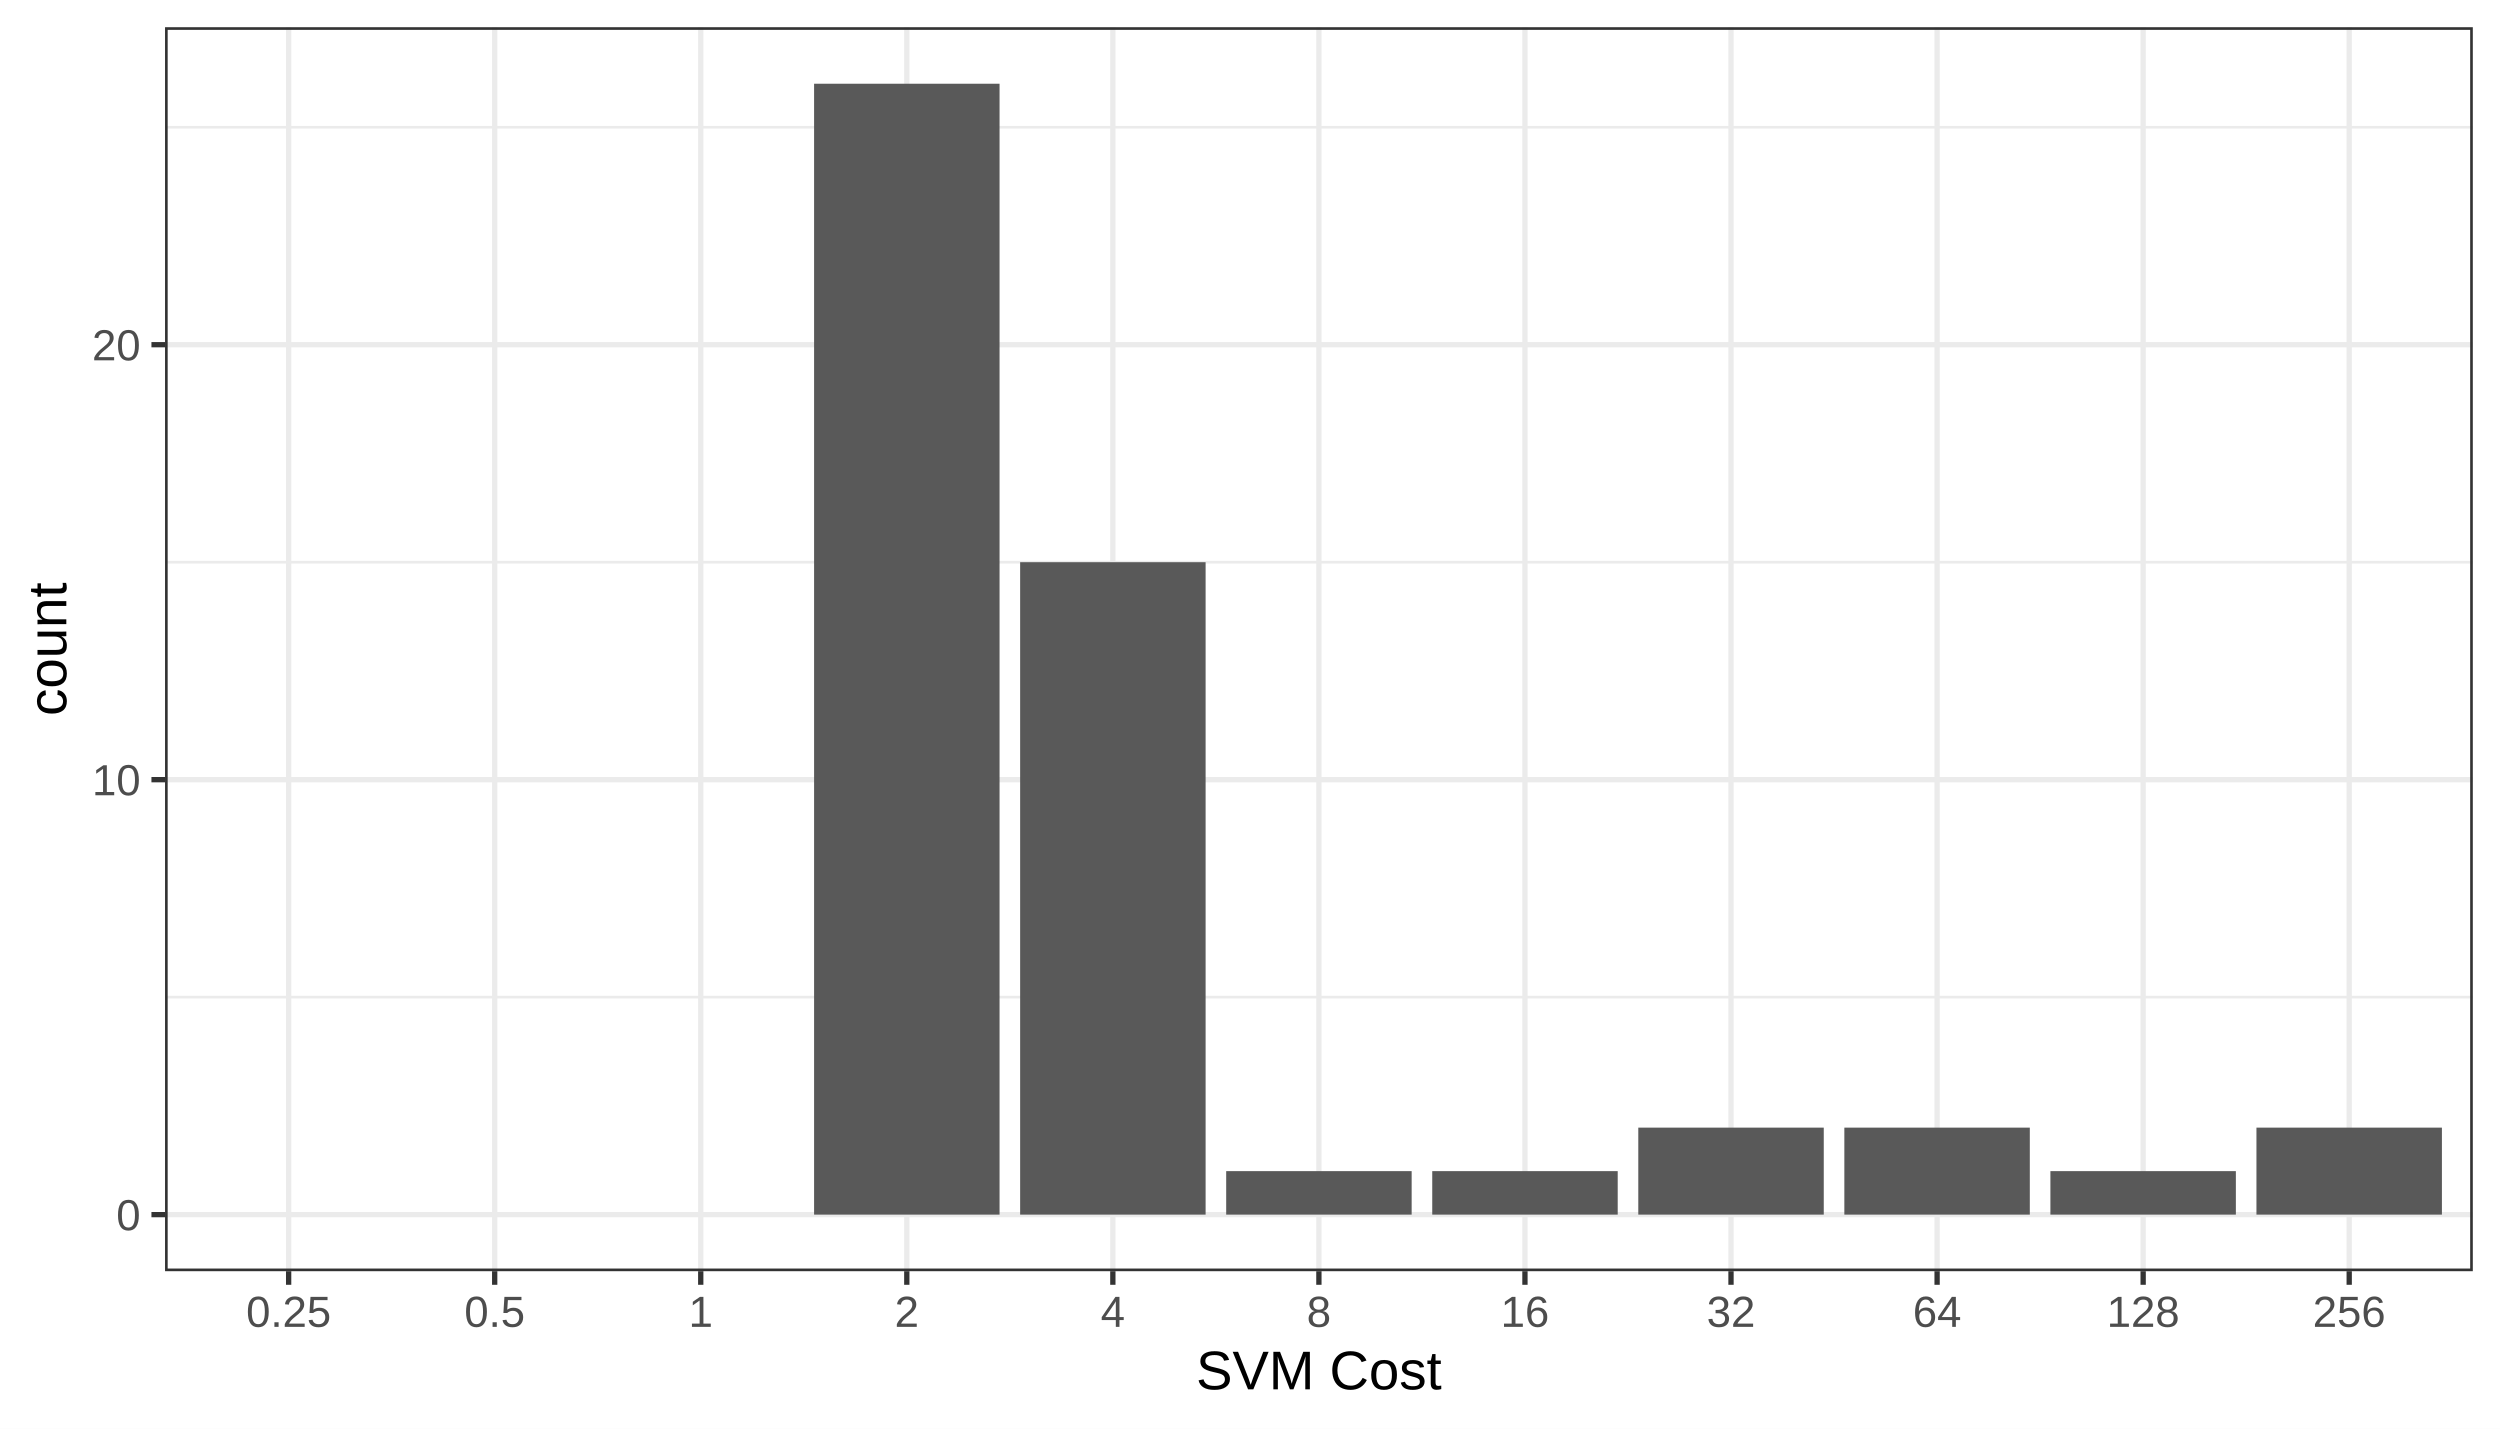
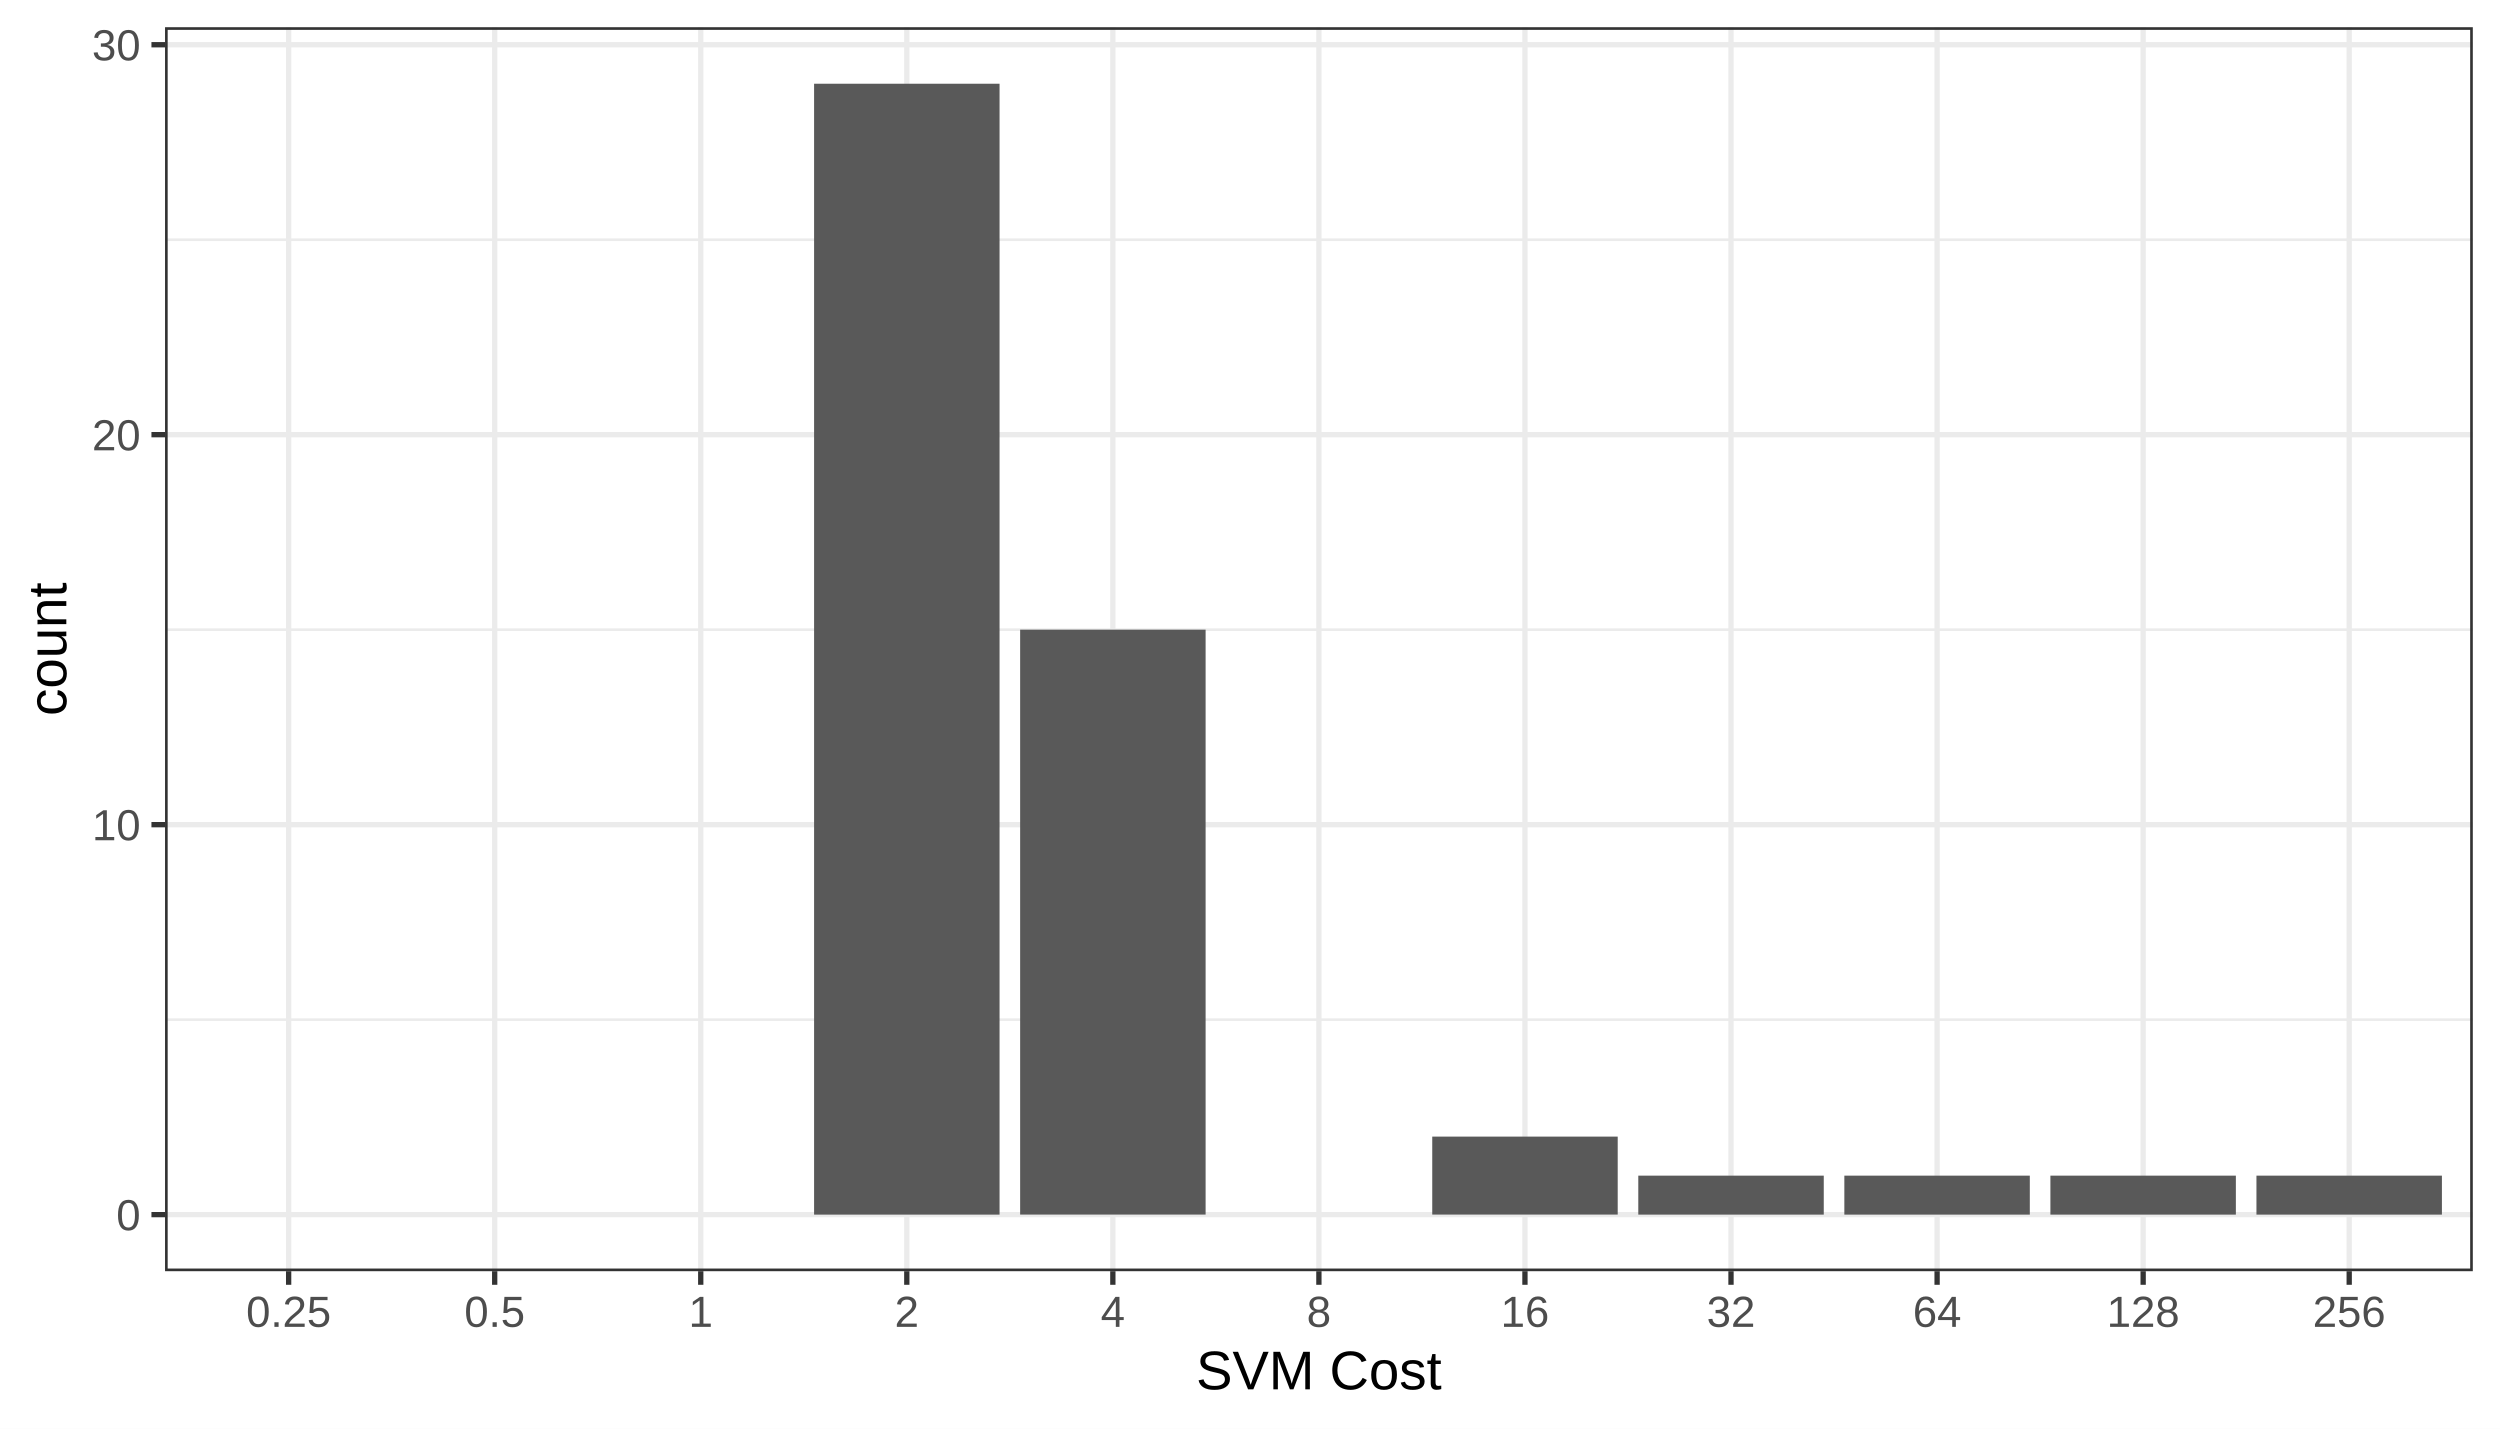
<svg xmlns="http://www.w3.org/2000/svg" class="svglite" width="504.00pt" height="288.00pt" viewBox="0 0 504.00 288.00">
  <defs>
    <style type="text/css">
    .svglite line, .svglite polyline, .svglite polygon, .svglite path, .svglite rect, .svglite circle {
      fill: none;
      stroke: #000000;
      stroke-linecap: round;
      stroke-linejoin: round;
      stroke-miterlimit: 10.00;
    }
    .svglite text {
      white-space: pre;
    }
  </style>
  </defs>
  <rect width="100%" height="100%" style="stroke: none; fill: none;" />
  <defs>
    <clipPath id="cpMC4wMHw1MDQuMDB8MC4wMHwyODguMDA=">
      <rect x="0.00" y="0.00" width="504.00" height="288.00" />
    </clipPath>
  </defs>
  <g clip-path="url(#cpMC4wMHw1MDQuMDB8MC4wMHwyODguMDA=)">
    <rect x="0.00" y="0.00" width="504.00" height="288.00" style="stroke-width: 1.07; stroke: #FFFFFF; fill: #FFFFFF;" />
  </g>
  <defs>
    <clipPath id="cpMzMuMjd8NDk4LjUyfDUuNDh8MjU2LjI3">
      <rect x="33.27" y="5.48" width="465.25" height="250.79" />
    </clipPath>
  </defs>
  <g clip-path="url(#cpMzMuMjd8NDk4LjUyfDUuNDh8MjU2LjI3)">
    <rect x="33.27" y="5.48" width="465.25" height="250.79" style="stroke-width: 1.07; stroke: none; fill: #FFFFFF;" />
-     <polyline points="33.27,201.02 498.52,201.02 " style="stroke-width: 0.53; stroke: #EBEBEB; stroke-linecap: butt;" />
-     <polyline points="33.27,113.34 498.52,113.34 " style="stroke-width: 0.53; stroke: #EBEBEB; stroke-linecap: butt;" />
-     <polyline points="33.27,25.65 498.52,25.65 " style="stroke-width: 0.53; stroke: #EBEBEB; stroke-linecap: butt;" />
+     <polyline points="33.27,205.56 498.52,205.56 " style="stroke-width: 0.53; stroke: #EBEBEB; stroke-linecap: butt;" />
+     <polyline points="33.27,126.94 498.52,126.94 " style="stroke-width: 0.53; stroke: #EBEBEB; stroke-linecap: butt;" />
+     <polyline points="33.27,48.33 498.52,48.33 " style="stroke-width: 0.53; stroke: #EBEBEB; stroke-linecap: butt;" />
    <polyline points="33.27,244.87 498.52,244.87 " style="stroke-width: 1.07; stroke: #EBEBEB; stroke-linecap: butt;" />
-     <polyline points="33.27,157.18 498.52,157.18 " style="stroke-width: 1.07; stroke: #EBEBEB; stroke-linecap: butt;" />
-     <polyline points="33.27,69.49 498.52,69.49 " style="stroke-width: 1.07; stroke: #EBEBEB; stroke-linecap: butt;" />
+     <polyline points="33.27,166.25 498.52,166.25 " style="stroke-width: 1.07; stroke: #EBEBEB; stroke-linecap: butt;" />
+     <polyline points="33.27,87.63 498.52,87.63 " style="stroke-width: 1.07; stroke: #EBEBEB; stroke-linecap: butt;" />
+     <polyline points="33.27,9.02 498.52,9.02 " style="stroke-width: 1.07; stroke: #EBEBEB; stroke-linecap: butt;" />
    <polyline points="58.19,256.27 58.19,5.48 " style="stroke-width: 1.07; stroke: #EBEBEB; stroke-linecap: butt;" />
    <polyline points="99.73,256.27 99.73,5.48 " style="stroke-width: 1.07; stroke: #EBEBEB; stroke-linecap: butt;" />
    <polyline points="141.27,256.27 141.27,5.48 " style="stroke-width: 1.07; stroke: #EBEBEB; stroke-linecap: butt;" />
    <polyline points="182.81,256.27 182.81,5.48 " style="stroke-width: 1.07; stroke: #EBEBEB; stroke-linecap: butt;" />
    <polyline points="224.35,256.27 224.35,5.48 " style="stroke-width: 1.07; stroke: #EBEBEB; stroke-linecap: butt;" />
    <polyline points="265.89,256.27 265.89,5.48 " style="stroke-width: 1.07; stroke: #EBEBEB; stroke-linecap: butt;" />
    <polyline points="307.43,256.27 307.43,5.48 " style="stroke-width: 1.07; stroke: #EBEBEB; stroke-linecap: butt;" />
    <polyline points="348.97,256.27 348.97,5.48 " style="stroke-width: 1.07; stroke: #EBEBEB; stroke-linecap: butt;" />
    <polyline points="390.52,256.27 390.52,5.48 " style="stroke-width: 1.07; stroke: #EBEBEB; stroke-linecap: butt;" />
    <polyline points="432.06,256.27 432.06,5.48 " style="stroke-width: 1.07; stroke: #EBEBEB; stroke-linecap: butt;" />
    <polyline points="473.60,256.27 473.60,5.48 " style="stroke-width: 1.07; stroke: #EBEBEB; stroke-linecap: butt;" />
    <rect x="164.12" y="16.88" width="37.39" height="227.99" style="stroke-width: 1.07; stroke: none; stroke-linecap: butt; stroke-linejoin: miter; fill: #595959;" />
-     <rect x="205.66" y="113.34" width="37.39" height="131.53" style="stroke-width: 1.07; stroke: none; stroke-linecap: butt; stroke-linejoin: miter; fill: #595959;" />
-     <rect x="247.20" y="236.10" width="37.39" height="8.77" style="stroke-width: 1.07; stroke: none; stroke-linecap: butt; stroke-linejoin: miter; fill: #595959;" />
-     <rect x="288.74" y="236.10" width="37.39" height="8.77" style="stroke-width: 1.07; stroke: none; stroke-linecap: butt; stroke-linejoin: miter; fill: #595959;" />
-     <rect x="330.28" y="227.33" width="37.39" height="17.54" style="stroke-width: 1.07; stroke: none; stroke-linecap: butt; stroke-linejoin: miter; fill: #595959;" />
-     <rect x="371.82" y="227.33" width="37.39" height="17.54" style="stroke-width: 1.07; stroke: none; stroke-linecap: butt; stroke-linejoin: miter; fill: #595959;" />
-     <rect x="413.36" y="236.10" width="37.39" height="8.77" style="stroke-width: 1.07; stroke: none; stroke-linecap: butt; stroke-linejoin: miter; fill: #595959;" />
-     <rect x="454.90" y="227.33" width="37.39" height="17.54" style="stroke-width: 1.07; stroke: none; stroke-linecap: butt; stroke-linejoin: miter; fill: #595959;" />
+     <rect x="205.66" y="126.94" width="37.39" height="117.92" style="stroke-width: 1.07; stroke: none; stroke-linecap: butt; stroke-linejoin: miter; fill: #595959;" />
+     <rect x="288.74" y="229.14" width="37.39" height="15.72" style="stroke-width: 1.07; stroke: none; stroke-linecap: butt; stroke-linejoin: miter; fill: #595959;" />
+     <rect x="330.28" y="237.01" width="37.39" height="7.86" style="stroke-width: 1.07; stroke: none; stroke-linecap: butt; stroke-linejoin: miter; fill: #595959;" />
+     <rect x="371.82" y="237.01" width="37.39" height="7.86" style="stroke-width: 1.07; stroke: none; stroke-linecap: butt; stroke-linejoin: miter; fill: #595959;" />
+     <rect x="413.36" y="237.01" width="37.39" height="7.86" style="stroke-width: 1.07; stroke: none; stroke-linecap: butt; stroke-linejoin: miter; fill: #595959;" />
+     <rect x="454.90" y="237.01" width="37.39" height="7.86" style="stroke-width: 1.07; stroke: none; stroke-linecap: butt; stroke-linejoin: miter; fill: #595959;" />
    <rect x="33.27" y="5.48" width="465.25" height="250.79" style="stroke-width: 1.07; stroke: #333333;" />
  </g>
  <g clip-path="url(#cpMC4wMHw1MDQuMDB8MC4wMHwyODguMDA=)">
    <text x="28.34" y="248.02" text-anchor="end" style="font-size: 8.80px;fill: #4D4D4D; font-family: &quot;Arial&quot;;" textLength="4.90px" lengthAdjust="spacingAndGlyphs">0</text>
-     <text x="28.34" y="160.33" text-anchor="end" style="font-size: 8.80px;fill: #4D4D4D; font-family: &quot;Arial&quot;;" textLength="9.79px" lengthAdjust="spacingAndGlyphs">10</text>
-     <text x="28.34" y="72.65" text-anchor="end" style="font-size: 8.80px;fill: #4D4D4D; font-family: &quot;Arial&quot;;" textLength="9.79px" lengthAdjust="spacingAndGlyphs">20</text>
+     <text x="28.34" y="169.40" text-anchor="end" style="font-size: 8.80px;fill: #4D4D4D; font-family: &quot;Arial&quot;;" textLength="9.79px" lengthAdjust="spacingAndGlyphs">10</text>
+     <text x="28.34" y="90.79" text-anchor="end" style="font-size: 8.80px;fill: #4D4D4D; font-family: &quot;Arial&quot;;" textLength="9.79px" lengthAdjust="spacingAndGlyphs">20</text>
+     <text x="28.34" y="12.17" text-anchor="end" style="font-size: 8.80px;fill: #4D4D4D; font-family: &quot;Arial&quot;;" textLength="9.79px" lengthAdjust="spacingAndGlyphs">30</text>
    <polyline points="30.53,244.87 33.27,244.87 " style="stroke-width: 1.07; stroke: #333333; stroke-linecap: butt;" />
-     <polyline points="30.53,157.18 33.27,157.18 " style="stroke-width: 1.07; stroke: #333333; stroke-linecap: butt;" />
-     <polyline points="30.53,69.49 33.27,69.49 " style="stroke-width: 1.07; stroke: #333333; stroke-linecap: butt;" />
+     <polyline points="30.53,166.25 33.27,166.25 " style="stroke-width: 1.07; stroke: #333333; stroke-linecap: butt;" />
+     <polyline points="30.53,87.63 33.27,87.63 " style="stroke-width: 1.07; stroke: #333333; stroke-linecap: butt;" />
+     <polyline points="30.53,9.02 33.27,9.02 " style="stroke-width: 1.07; stroke: #333333; stroke-linecap: butt;" />
    <polyline points="58.19,259.01 58.19,256.27 " style="stroke-width: 1.07; stroke: #333333; stroke-linecap: butt;" />
    <polyline points="99.73,259.01 99.73,256.27 " style="stroke-width: 1.07; stroke: #333333; stroke-linecap: butt;" />
    <polyline points="141.27,259.01 141.27,256.27 " style="stroke-width: 1.07; stroke: #333333; stroke-linecap: butt;" />
    <polyline points="182.81,259.01 182.81,256.27 " style="stroke-width: 1.07; stroke: #333333; stroke-linecap: butt;" />
    <polyline points="224.35,259.01 224.35,256.27 " style="stroke-width: 1.07; stroke: #333333; stroke-linecap: butt;" />
    <polyline points="265.89,259.01 265.89,256.27 " style="stroke-width: 1.07; stroke: #333333; stroke-linecap: butt;" />
    <polyline points="307.43,259.01 307.43,256.27 " style="stroke-width: 1.07; stroke: #333333; stroke-linecap: butt;" />
    <polyline points="348.97,259.01 348.97,256.27 " style="stroke-width: 1.07; stroke: #333333; stroke-linecap: butt;" />
    <polyline points="390.52,259.01 390.52,256.27 " style="stroke-width: 1.07; stroke: #333333; stroke-linecap: butt;" />
    <polyline points="432.06,259.01 432.06,256.27 " style="stroke-width: 1.07; stroke: #333333; stroke-linecap: butt;" />
    <polyline points="473.60,259.01 473.60,256.27 " style="stroke-width: 1.07; stroke: #333333; stroke-linecap: butt;" />
    <text x="58.19" y="267.50" text-anchor="middle" style="font-size: 8.80px;fill: #4D4D4D; font-family: &quot;Arial&quot;;" textLength="17.13px" lengthAdjust="spacingAndGlyphs">0.25</text>
    <text x="99.73" y="267.50" text-anchor="middle" style="font-size: 8.80px;fill: #4D4D4D; font-family: &quot;Arial&quot;;" textLength="12.23px" lengthAdjust="spacingAndGlyphs">0.5</text>
    <text x="141.27" y="267.50" text-anchor="middle" style="font-size: 8.80px;fill: #4D4D4D; font-family: &quot;Arial&quot;;" textLength="4.90px" lengthAdjust="spacingAndGlyphs">1</text>
    <text x="182.81" y="267.50" text-anchor="middle" style="font-size: 8.80px;fill: #4D4D4D; font-family: &quot;Arial&quot;;" textLength="4.90px" lengthAdjust="spacingAndGlyphs">2</text>
    <text x="224.35" y="267.50" text-anchor="middle" style="font-size: 8.80px;fill: #4D4D4D; font-family: &quot;Arial&quot;;" textLength="4.90px" lengthAdjust="spacingAndGlyphs">4</text>
    <text x="265.89" y="267.50" text-anchor="middle" style="font-size: 8.80px;fill: #4D4D4D; font-family: &quot;Arial&quot;;" textLength="4.90px" lengthAdjust="spacingAndGlyphs">8</text>
    <text x="307.43" y="267.50" text-anchor="middle" style="font-size: 8.80px;fill: #4D4D4D; font-family: &quot;Arial&quot;;" textLength="9.79px" lengthAdjust="spacingAndGlyphs">16</text>
    <text x="348.97" y="267.50" text-anchor="middle" style="font-size: 8.80px;fill: #4D4D4D; font-family: &quot;Arial&quot;;" textLength="9.79px" lengthAdjust="spacingAndGlyphs">32</text>
    <text x="390.52" y="267.50" text-anchor="middle" style="font-size: 8.80px;fill: #4D4D4D; font-family: &quot;Arial&quot;;" textLength="9.79px" lengthAdjust="spacingAndGlyphs">64</text>
    <text x="432.06" y="267.50" text-anchor="middle" style="font-size: 8.80px;fill: #4D4D4D; font-family: &quot;Arial&quot;;" textLength="14.69px" lengthAdjust="spacingAndGlyphs">128</text>
    <text x="473.60" y="267.50" text-anchor="middle" style="font-size: 8.80px;fill: #4D4D4D; font-family: &quot;Arial&quot;;" textLength="14.69px" lengthAdjust="spacingAndGlyphs">256</text>
    <text x="265.89" y="280.09" text-anchor="middle" style="font-size: 11.00px; font-family: &quot;Arial&quot;;" textLength="49.51px" lengthAdjust="spacingAndGlyphs">SVM Cost</text>
    <text transform="translate(13.37,130.87) rotate(-90)" text-anchor="middle" style="font-size: 11.00px; font-family: &quot;Arial&quot;;" textLength="26.91px" lengthAdjust="spacingAndGlyphs">count</text>
  </g>
</svg>
